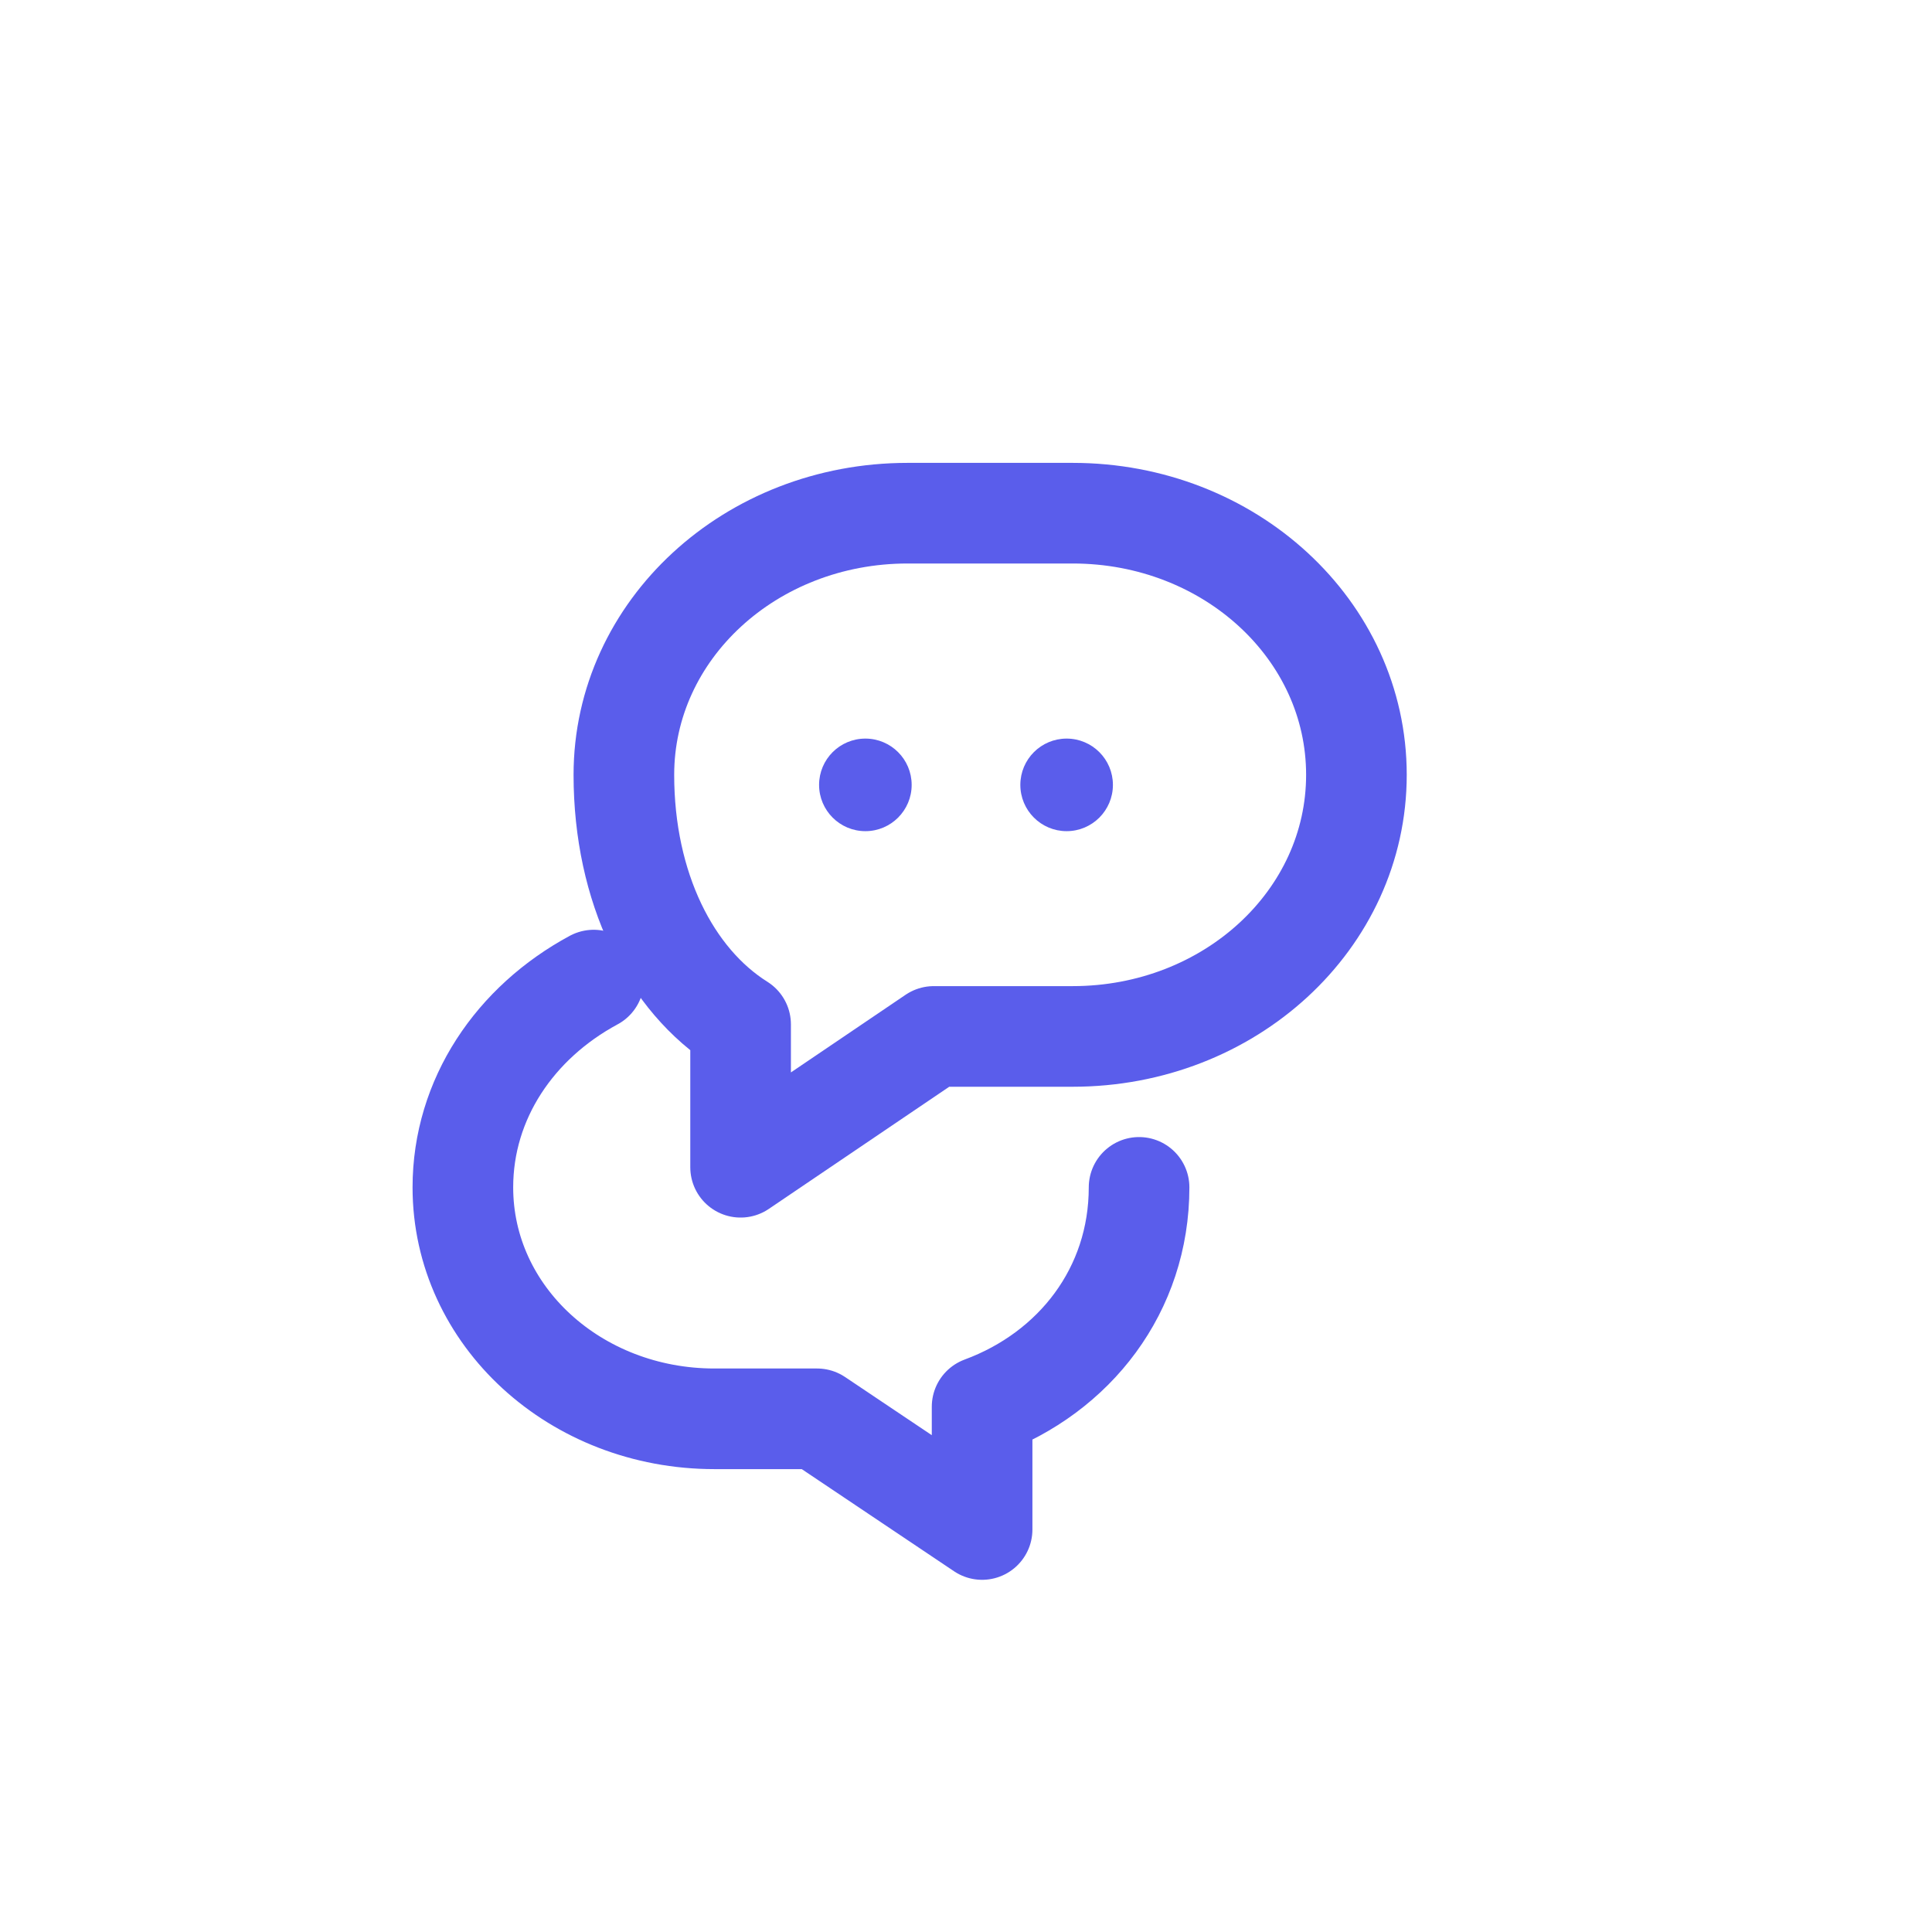
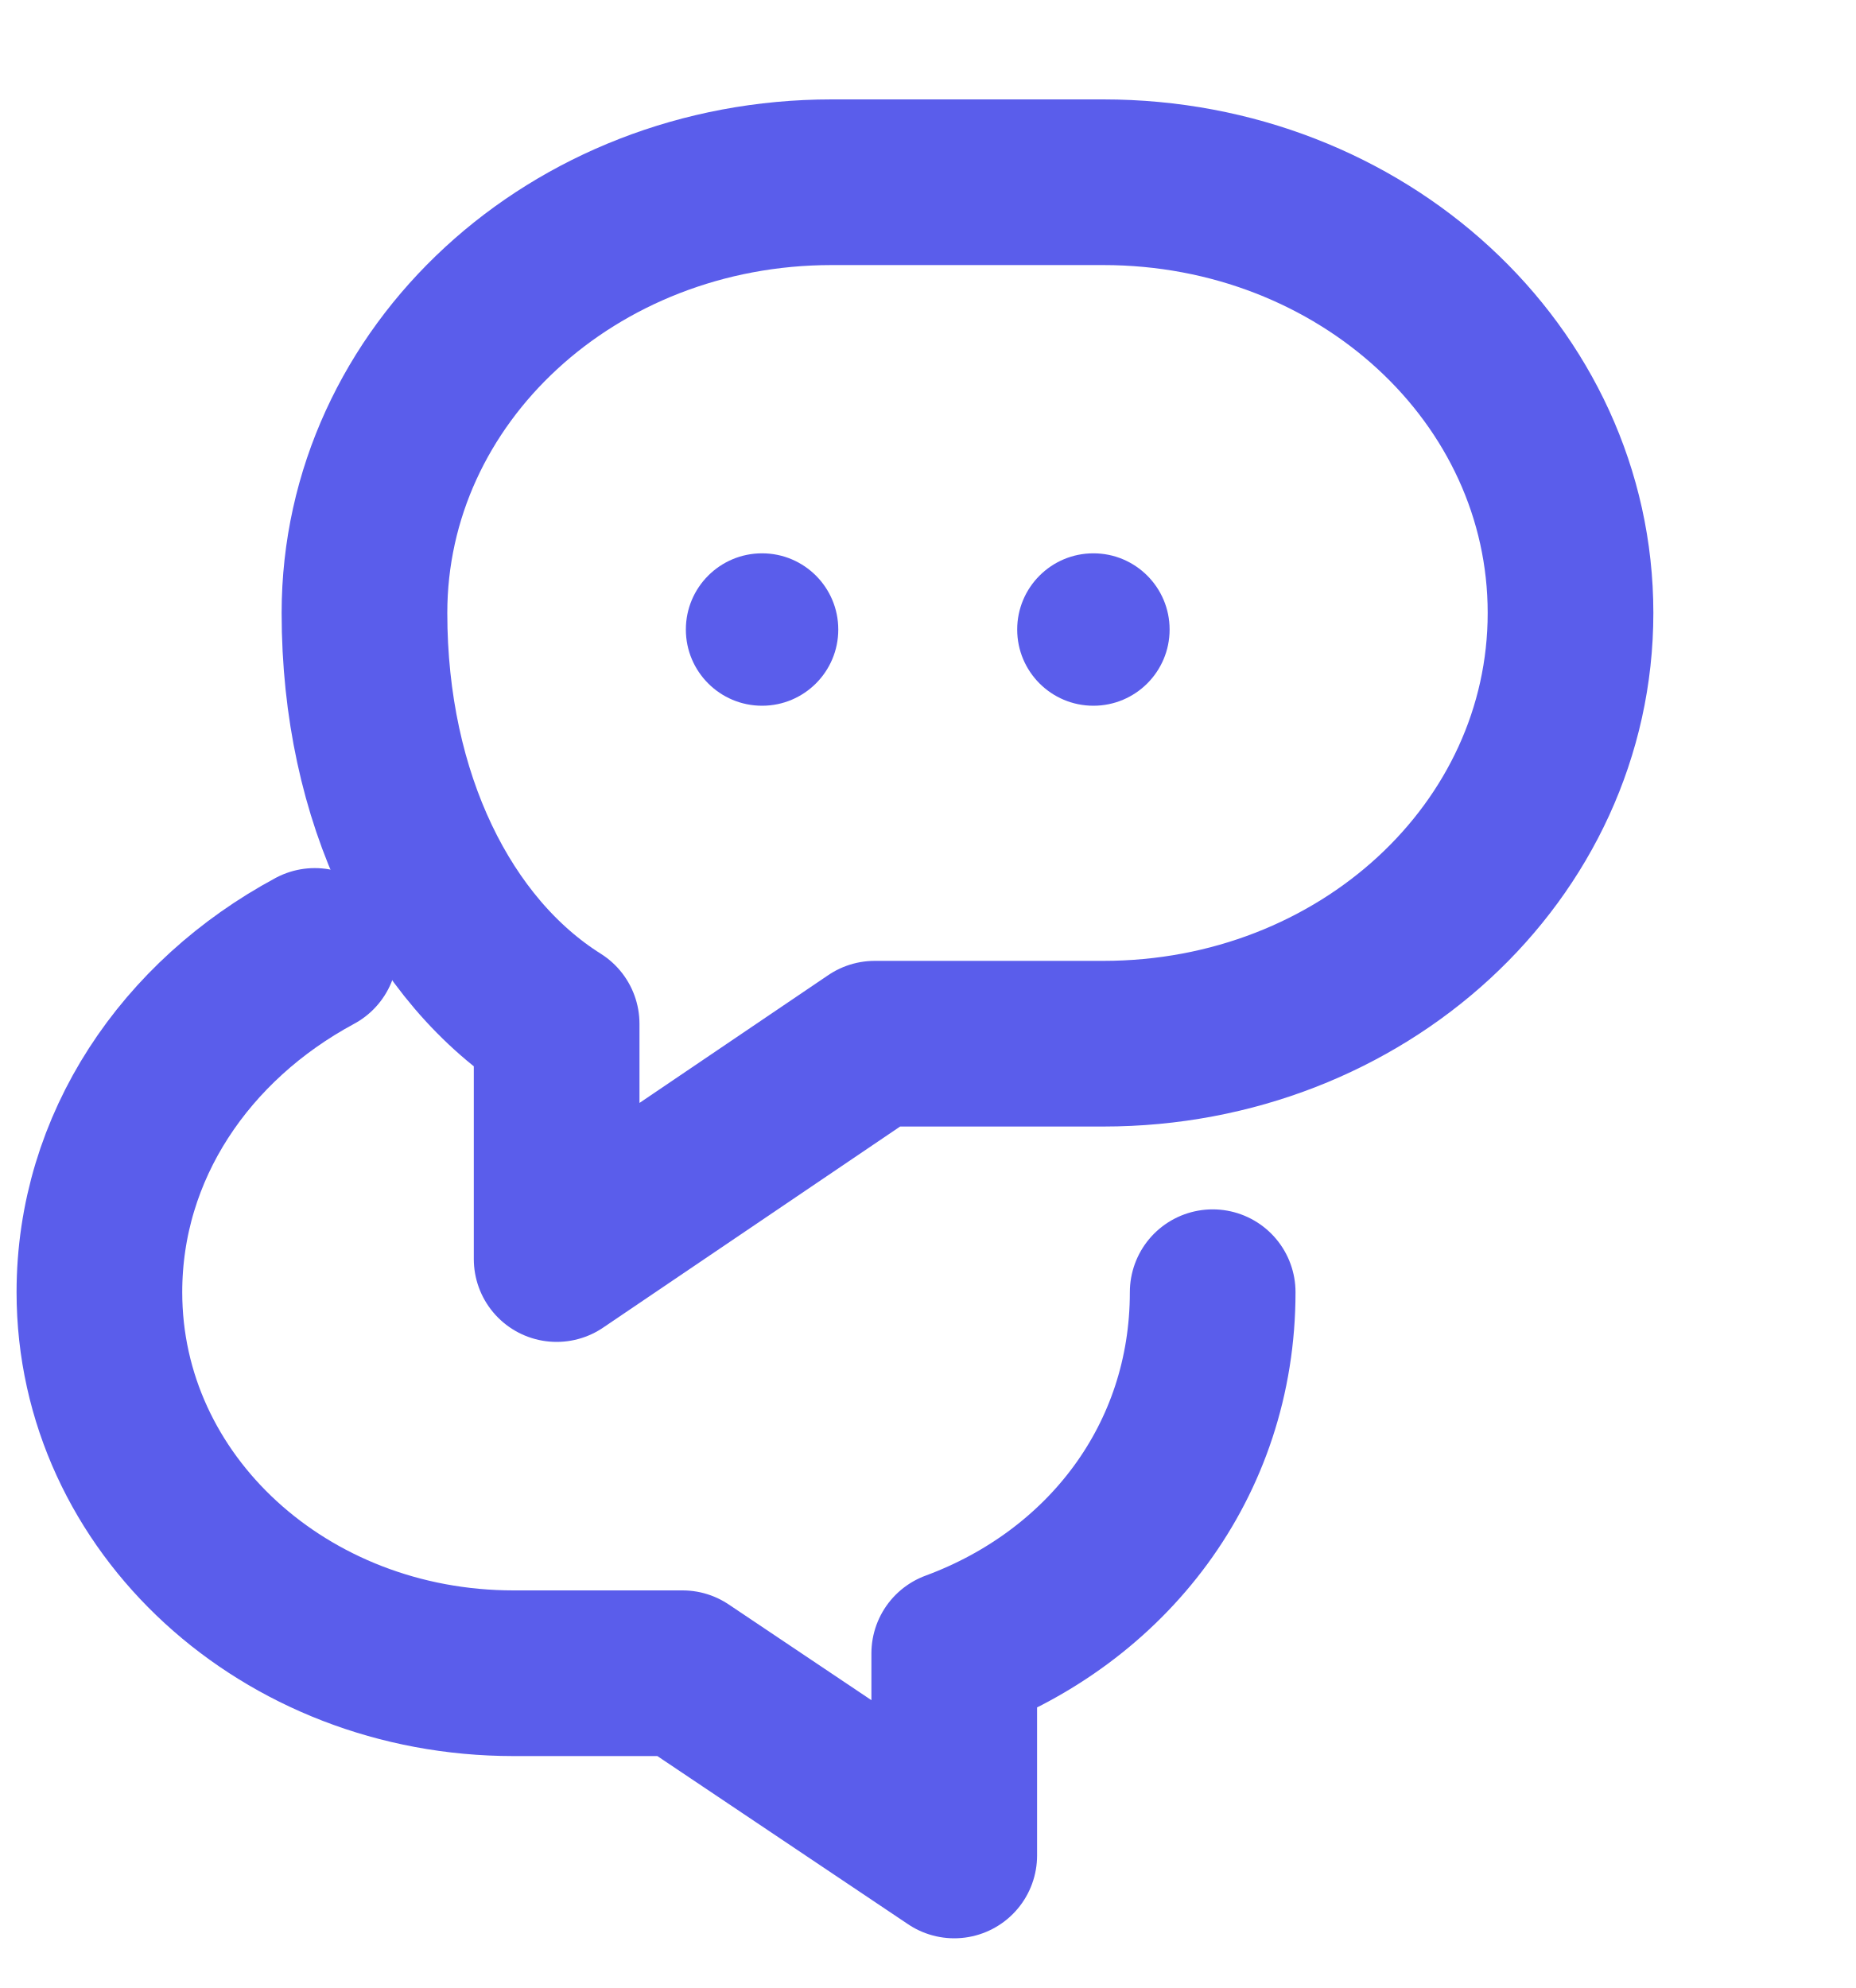
- <svg xmlns="http://www.w3.org/2000/svg" width="96" height="96" viewBox="0 0 96 96" role="img" aria-labelledby="title desc">
+ <svg xmlns="http://www.w3.org/2000/svg" viewBox="20 20 56 60" fill="none" role="img" aria-labelledby="title desc">
  <path d="M31 38.5c0-7.2 6.3-13 14.1-13h8.2c7.8 0 14.1 5.8 14.1 13s-6.3 13-14.1 13h-6.9L36.8 58v-7.1C33.3 48.7 31 44.1 31 38.5Z" fill="none" stroke="#5A5DEB" stroke-width="5" stroke-linejoin="round" stroke-linecap="round" />
  <path d="M29.5 48.7c-3.9 2.1-6.5 5.9-6.5 10.3 0 6.4 5.6 11.5 12.5 11.5h5.1l8.2 5.5v-6.1c4.6-1.7 7.8-5.8 7.8-10.9" fill="none" stroke="#5A5DEB" stroke-width="5" stroke-linejoin="round" stroke-linecap="round" />
  <circle cx="43" cy="39" r="2.3" fill="#5A5DEB" />
  <circle cx="53" cy="39" r="2.3" fill="#5A5DEB" />
</svg>
